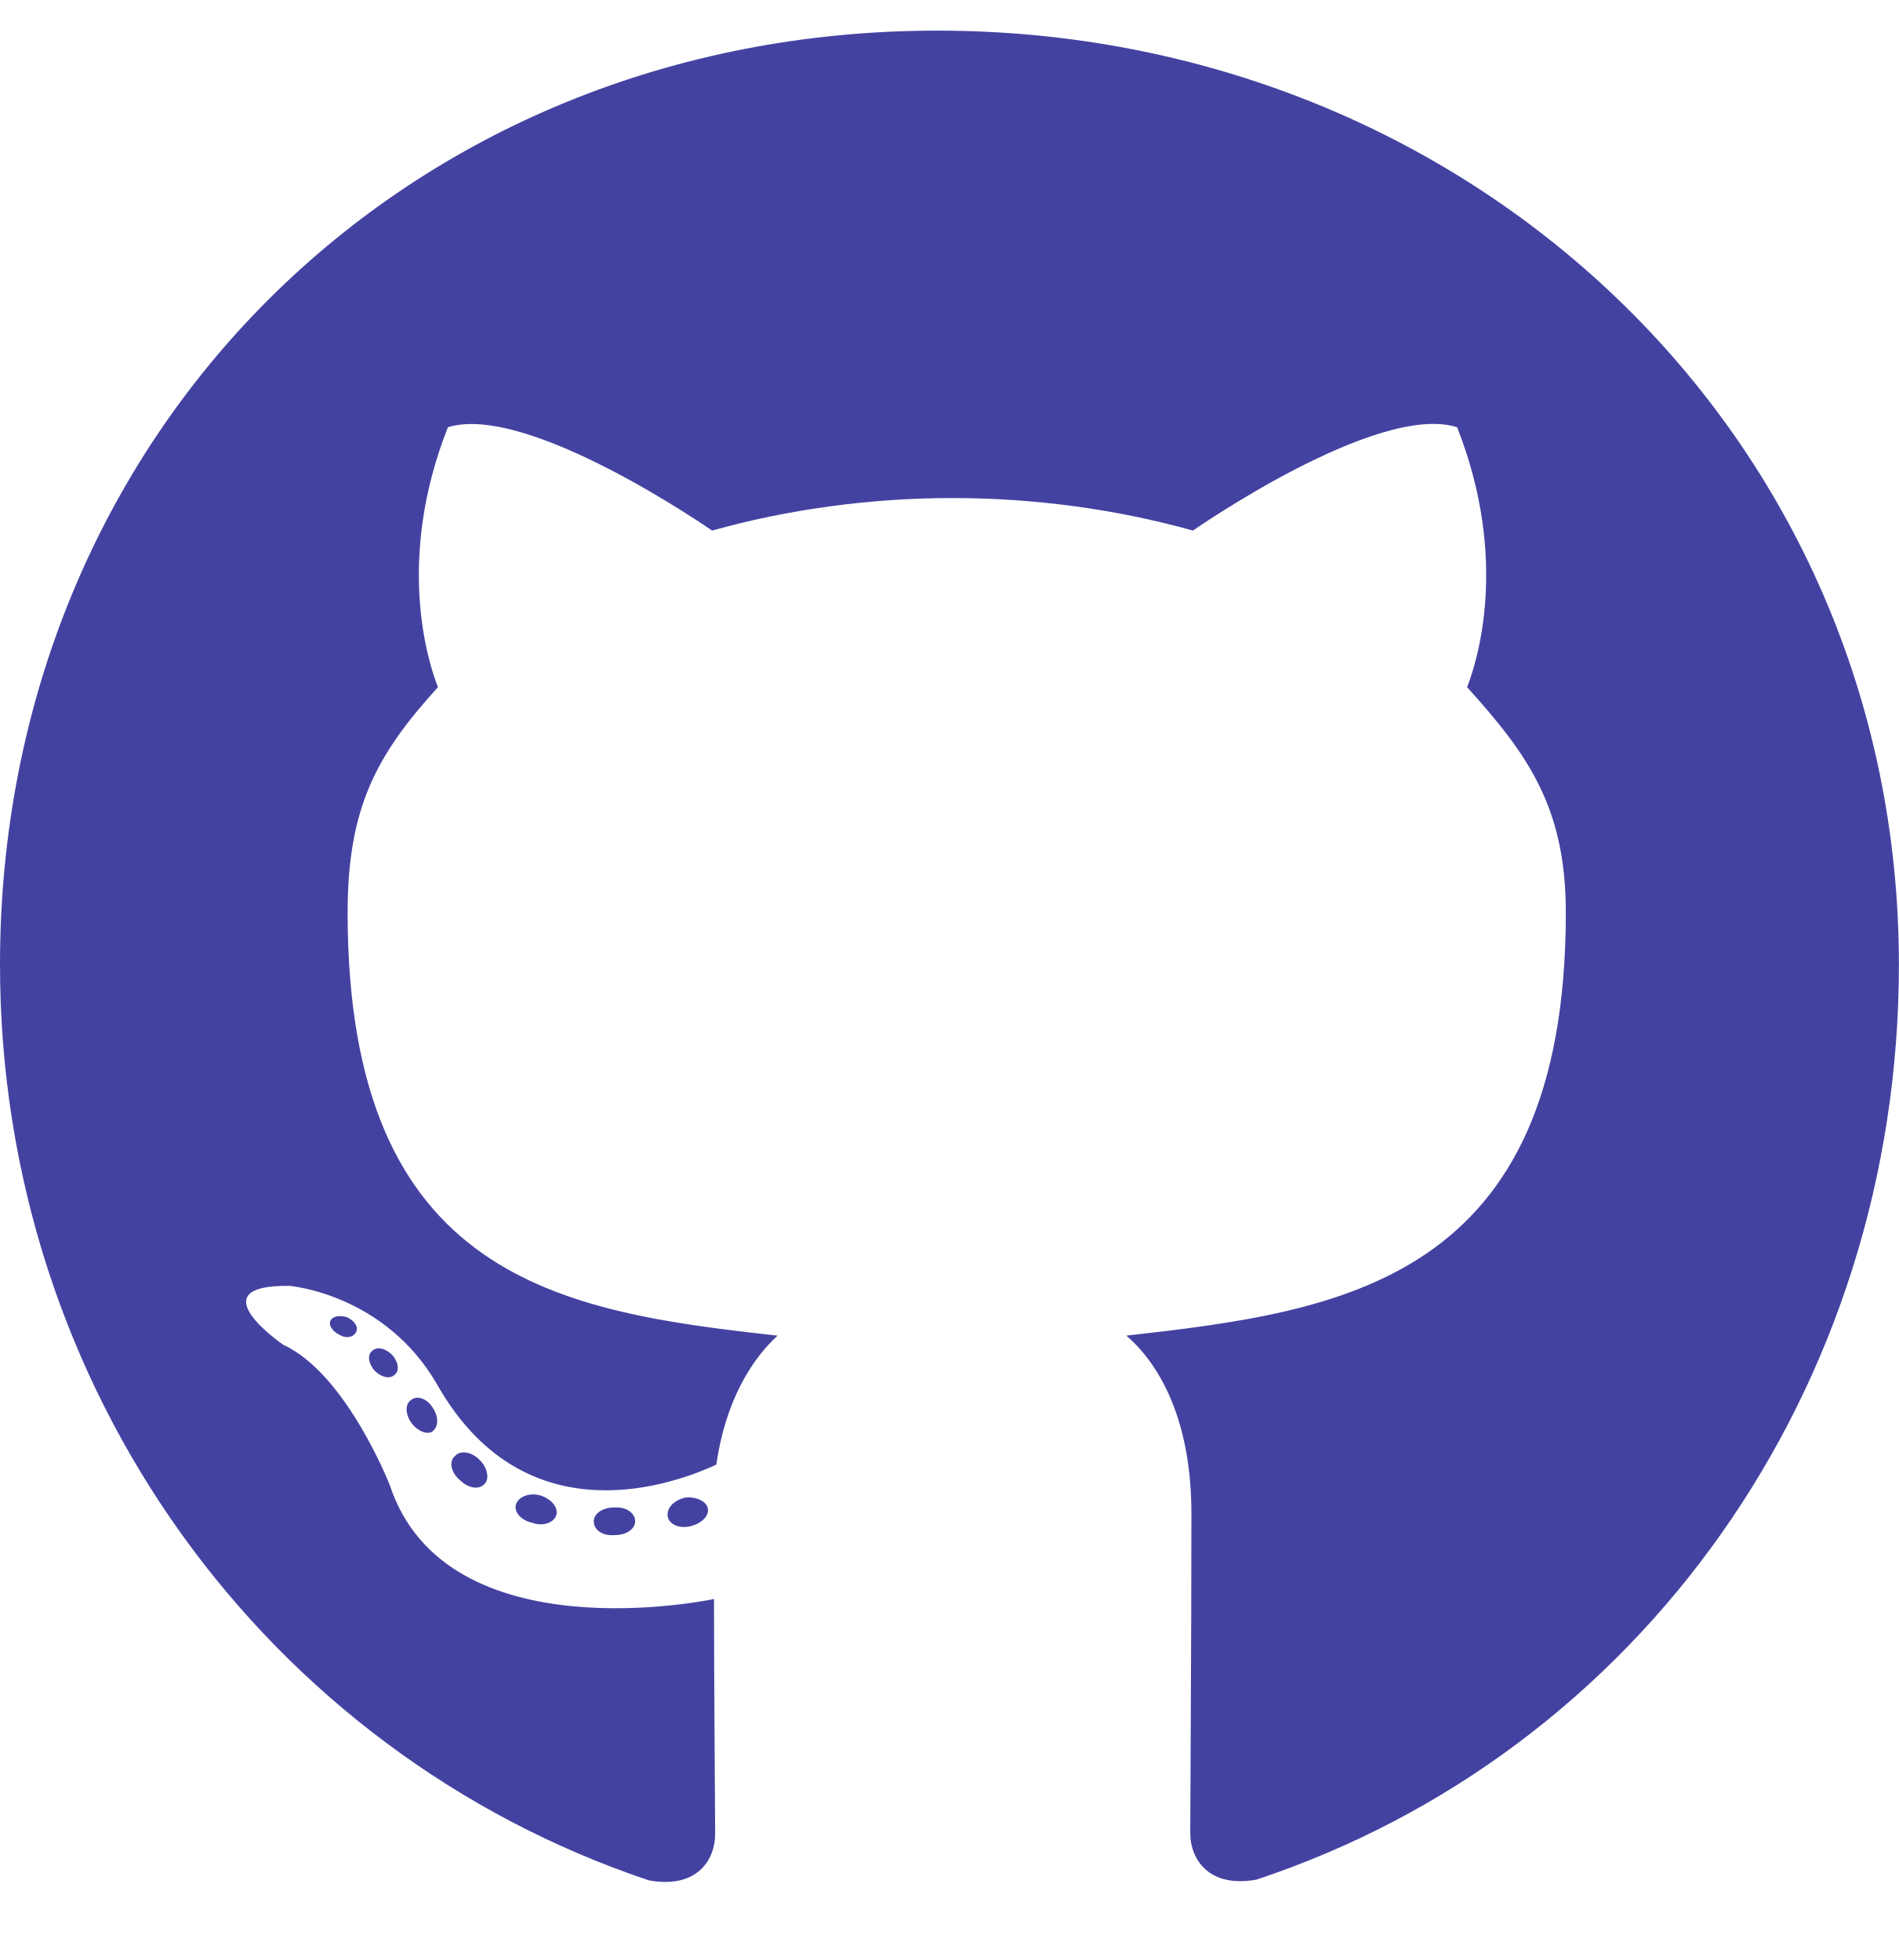
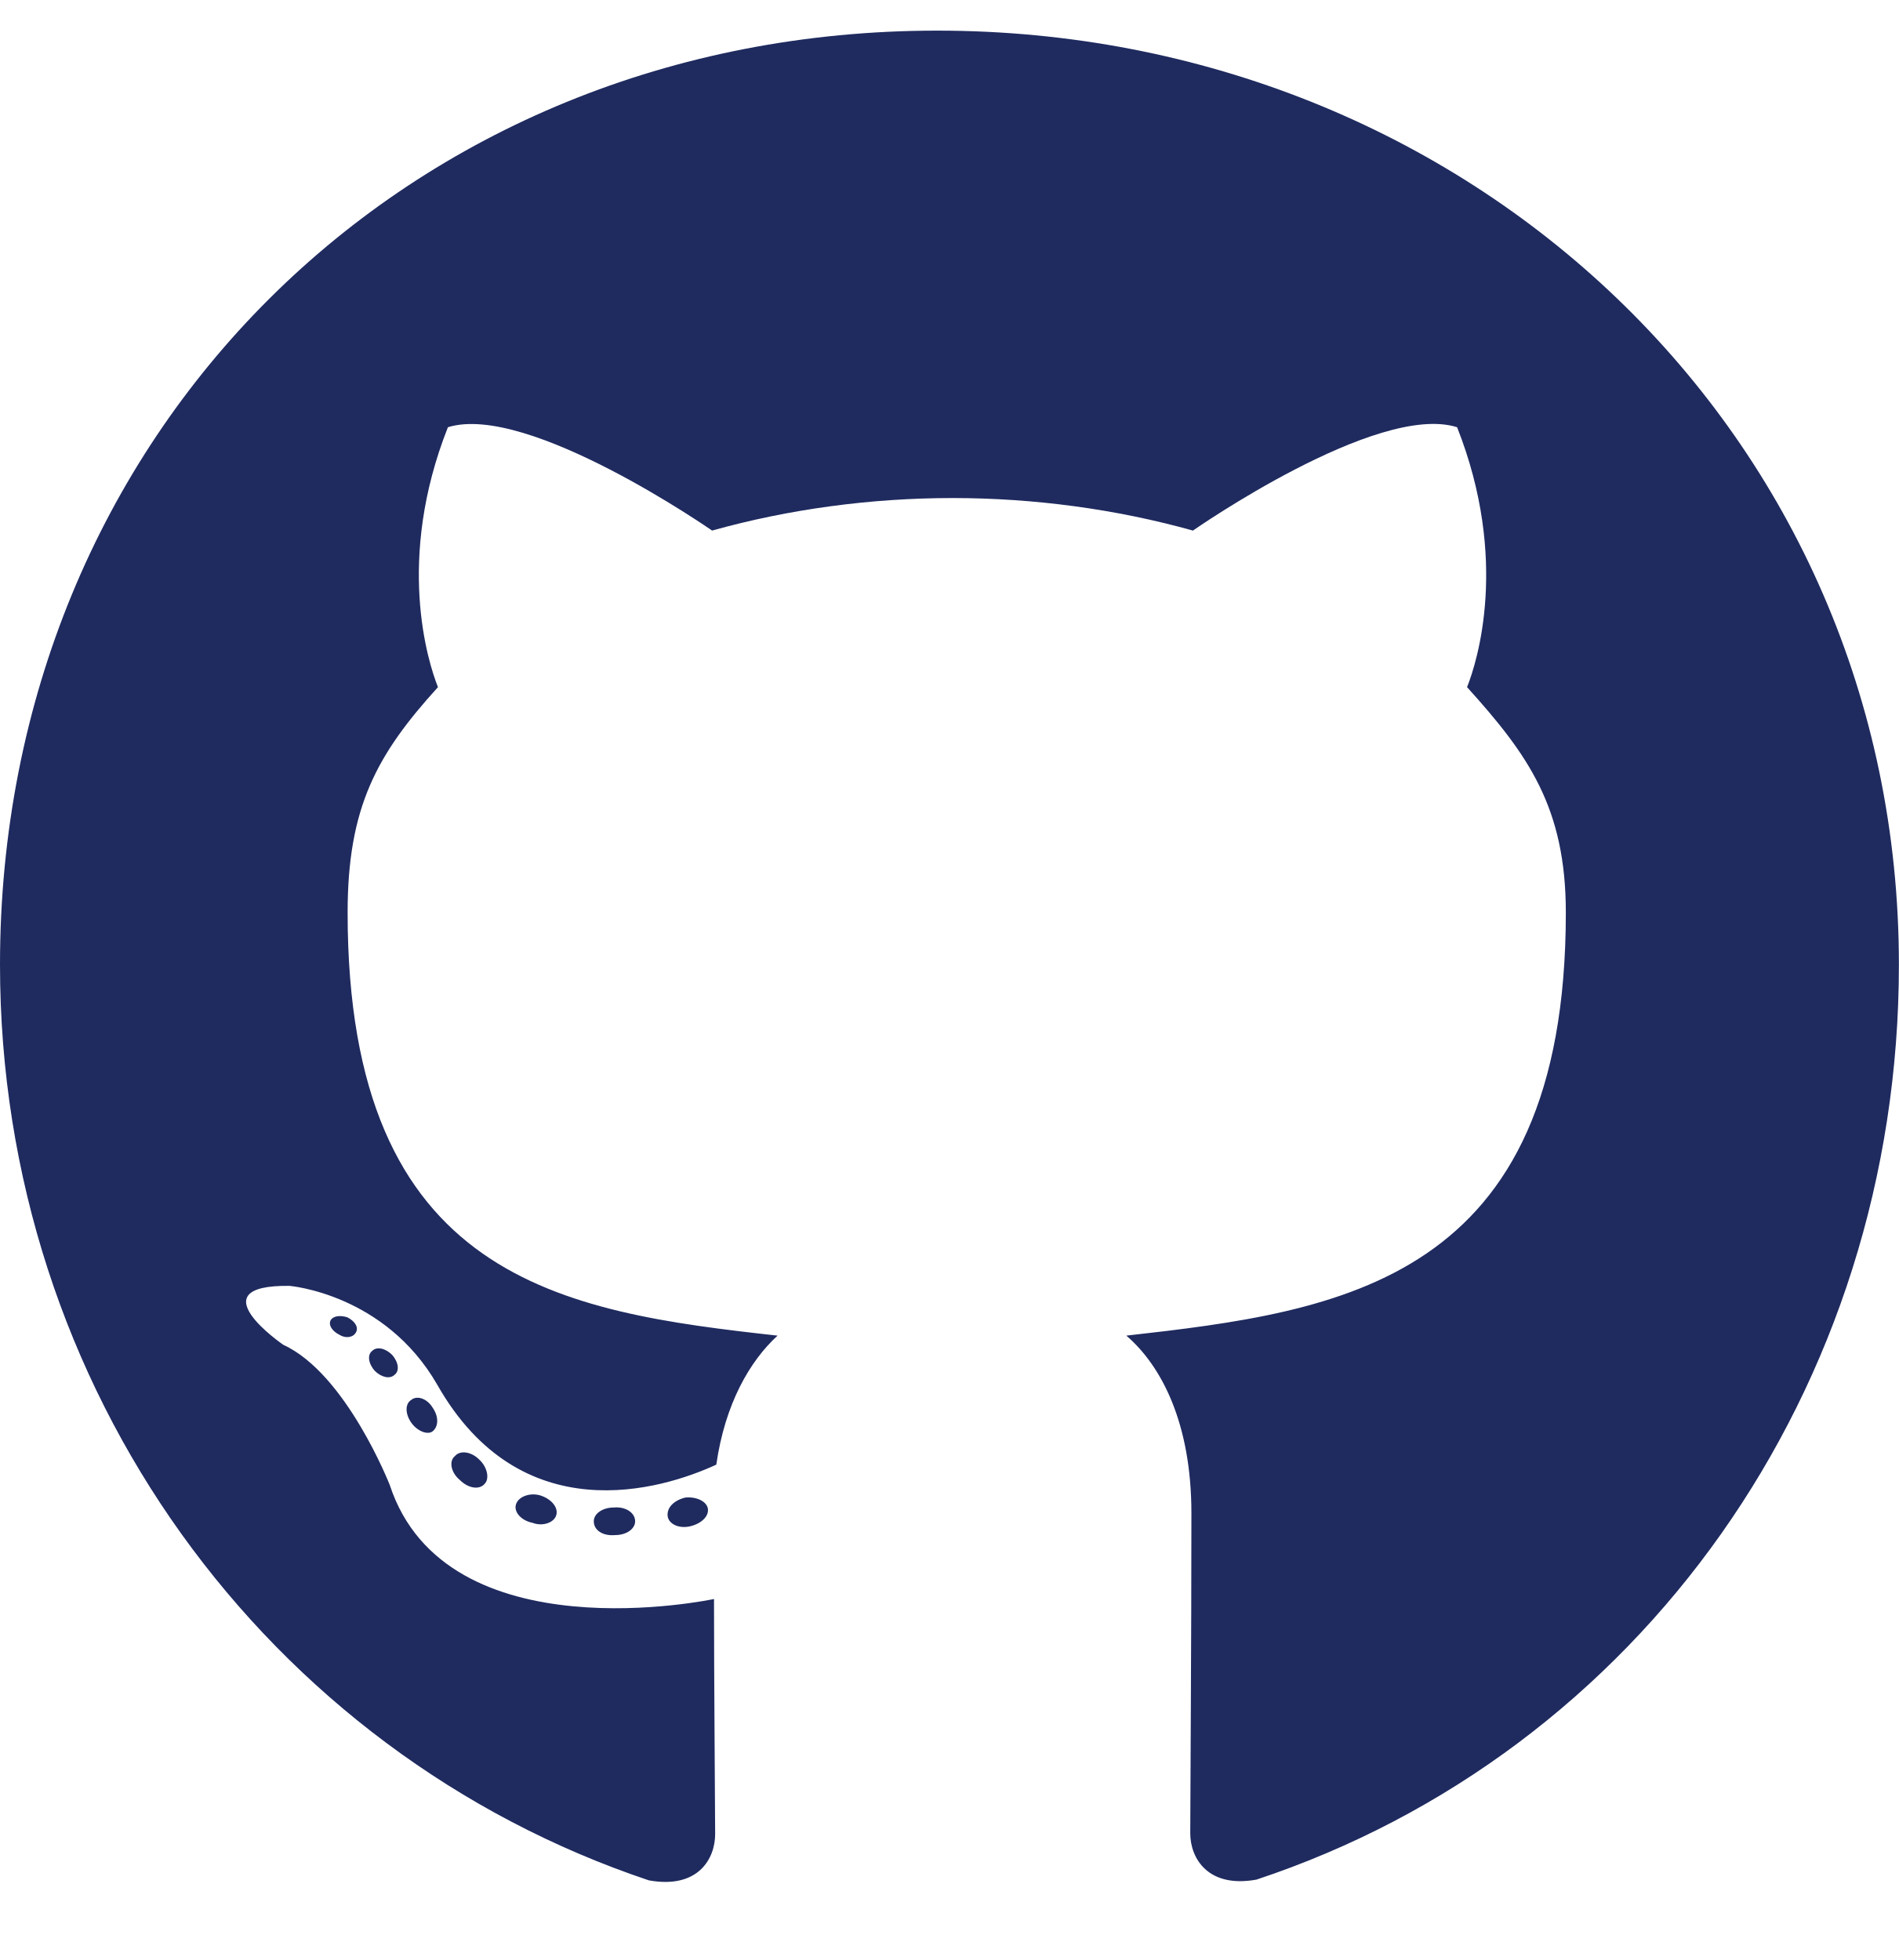
<svg xmlns="http://www.w3.org/2000/svg" aria-hidden="true" focusable="false" data-prefix="fab" data-icon="github" class="svg-inline--fa fa-github fa-w-16" role="img" viewBox="0 0 496 512">
-   <path fill="#4442A1" d="M165.9 397.4c0 2-2.3 3.6-5.2 3.6-3.3.3-5.6-1.3-5.6-3.6 0-2 2.3-3.6 5.2-3.6 3-.3 5.6 1.3 5.6 3.6zm-31.1-4.5c-.7 2 1.3 4.3 4.3 4.9 2.6 1 5.6 0 6.2-2s-1.3-4.3-4.3-5.2c-2.6-.7-5.5.3-6.2 2.3zm44.2-1.7c-2.9.7-4.9 2.6-4.6 4.9.3 2 2.9 3.3 5.9 2.6 2.9-.7 4.9-2.6 4.6-4.6-.3-1.9-3-3.2-5.9-2.9zM244.8 8C106.1 8 0 113.3 0 252c0 110.9 69.8 205.8 169.5 239.2 12.8 2.3 17.3-5.6 17.3-12.1 0-6.2-.3-40.4-.3-61.4 0 0-70 15-84.7-29.8 0 0-11.4-29.1-27.8-36.6 0 0-22.9-15.7 1.6-15.4 0 0 24.9 2 38.6 25.8 21.9 38.6 58.6 27.5 72.9 20.9 2.3-16 8.8-27.1 16-33.7-55.9-6.2-112.3-14.3-112.3-110.5 0-27.5 7.6-41.3 23.6-58.9-2.6-6.5-11.1-33.3 2.6-67.9 20.9-6.5 69 27 69 27 20-5.6 41.5-8.5 62.8-8.5s42.8 2.9 62.8 8.5c0 0 48.1-33.6 69-27 13.7 34.7 5.2 61.4 2.6 67.9 16 17.7 25.8 31.5 25.8 58.9 0 96.5-58.9 104.2-114.8 110.5 9.2 7.9 17 22.9 17 46.4 0 33.7-.3 75.4-.3 83.6 0 6.5 4.6 14.4 17.3 12.1C428.2 457.8 496 362.9 496 252 496 113.3 383.5 8 244.8 8zM97.2 352.9c-1.3 1-1 3.3.7 5.2 1.6 1.6 3.9 2.3 5.2 1 1.3-1 1-3.3-.7-5.2-1.6-1.6-3.9-2.3-5.2-1zm-10.8-8.1c-.7 1.3.3 2.9 2.3 3.9 1.6 1 3.6.7 4.3-.7.7-1.3-.3-2.9-2.3-3.9-2-.6-3.6-.3-4.3.7zm32.4 35.6c-1.6 1.3-1 4.3 1.3 6.2 2.3 2.3 5.2 2.6 6.5 1 1.3-1.3.7-4.3-1.3-6.2-2.2-2.3-5.2-2.6-6.5-1zm-11.4-14.7c-1.6 1-1.6 3.6 0 5.9 1.6 2.3 4.3 3.3 5.6 2.3 1.6-1.3 1.6-3.9 0-6.2-1.4-2.3-4-3.3-5.6-2z" />
+   <path fill="#1f2b5f" d="M165.9 397.4c0 2-2.3 3.6-5.2 3.6-3.3.3-5.6-1.3-5.6-3.6 0-2 2.3-3.6 5.2-3.6 3-.3 5.6 1.3 5.6 3.6zm-31.1-4.5c-.7 2 1.3 4.3 4.3 4.9 2.6 1 5.6 0 6.2-2s-1.3-4.3-4.3-5.2c-2.6-.7-5.5.3-6.2 2.3zm44.2-1.7c-2.9.7-4.9 2.6-4.6 4.9.3 2 2.9 3.3 5.9 2.6 2.9-.7 4.9-2.6 4.6-4.6-.3-1.9-3-3.2-5.9-2.9zM244.8 8C106.1 8 0 113.3 0 252c0 110.9 69.8 205.8 169.5 239.2 12.8 2.3 17.3-5.6 17.3-12.1 0-6.2-.3-40.4-.3-61.4 0 0-70 15-84.7-29.8 0 0-11.4-29.1-27.8-36.6 0 0-22.9-15.7 1.6-15.4 0 0 24.9 2 38.6 25.8 21.9 38.6 58.6 27.5 72.9 20.9 2.3-16 8.8-27.1 16-33.7-55.9-6.2-112.3-14.3-112.3-110.5 0-27.5 7.6-41.3 23.6-58.9-2.6-6.5-11.1-33.3 2.6-67.9 20.9-6.5 69 27 69 27 20-5.6 41.5-8.5 62.8-8.5s42.8 2.9 62.8 8.5c0 0 48.1-33.6 69-27 13.7 34.7 5.2 61.4 2.6 67.9 16 17.7 25.8 31.5 25.8 58.9 0 96.5-58.9 104.2-114.8 110.5 9.2 7.9 17 22.9 17 46.4 0 33.7-.3 75.4-.3 83.6 0 6.5 4.6 14.4 17.3 12.1C428.2 457.8 496 362.9 496 252 496 113.3 383.5 8 244.8 8zM97.2 352.9c-1.3 1-1 3.3.7 5.2 1.6 1.6 3.9 2.3 5.2 1 1.3-1 1-3.3-.7-5.2-1.6-1.6-3.9-2.3-5.2-1zm-10.8-8.1c-.7 1.3.3 2.9 2.3 3.9 1.6 1 3.6.7 4.3-.7.7-1.3-.3-2.9-2.3-3.9-2-.6-3.6-.3-4.3.7zm32.4 35.6c-1.6 1.3-1 4.3 1.3 6.2 2.3 2.3 5.2 2.6 6.5 1 1.3-1.3.7-4.3-1.3-6.2-2.2-2.3-5.2-2.6-6.5-1zm-11.4-14.7c-1.6 1-1.6 3.6 0 5.9 1.6 2.3 4.3 3.3 5.6 2.3 1.6-1.3 1.6-3.9 0-6.2-1.4-2.3-4-3.3-5.6-2z" />
</svg>
